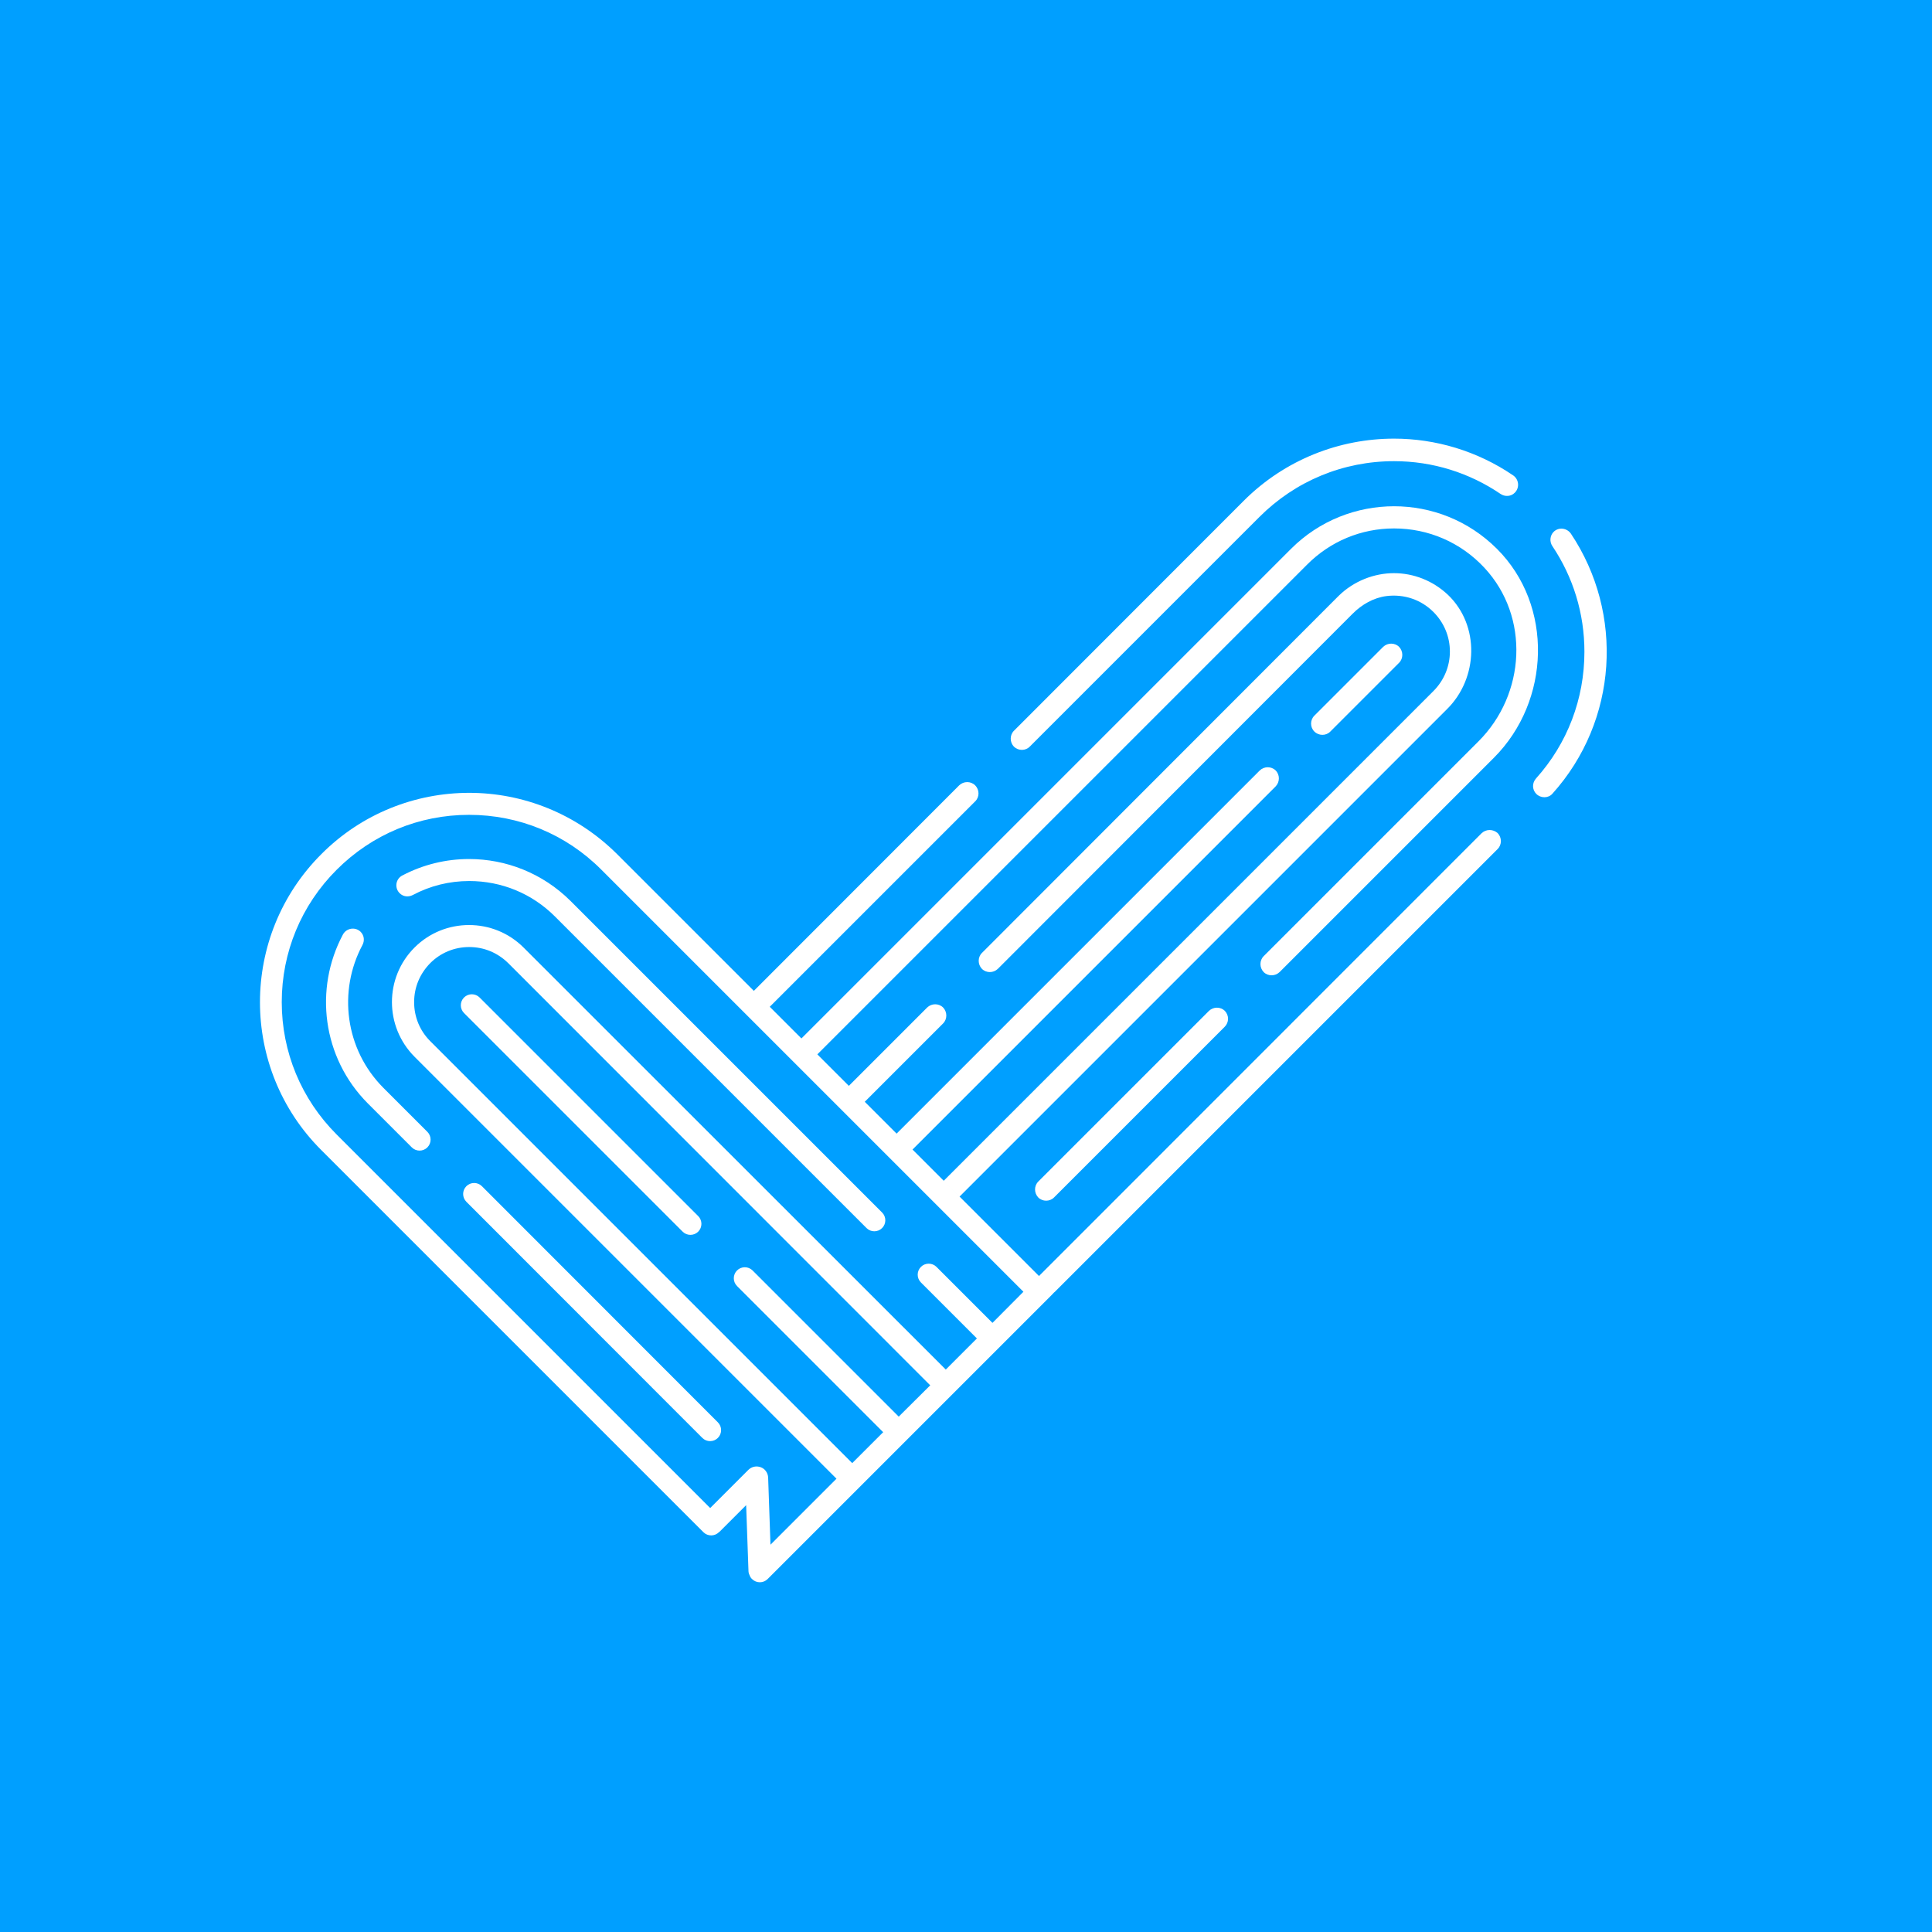
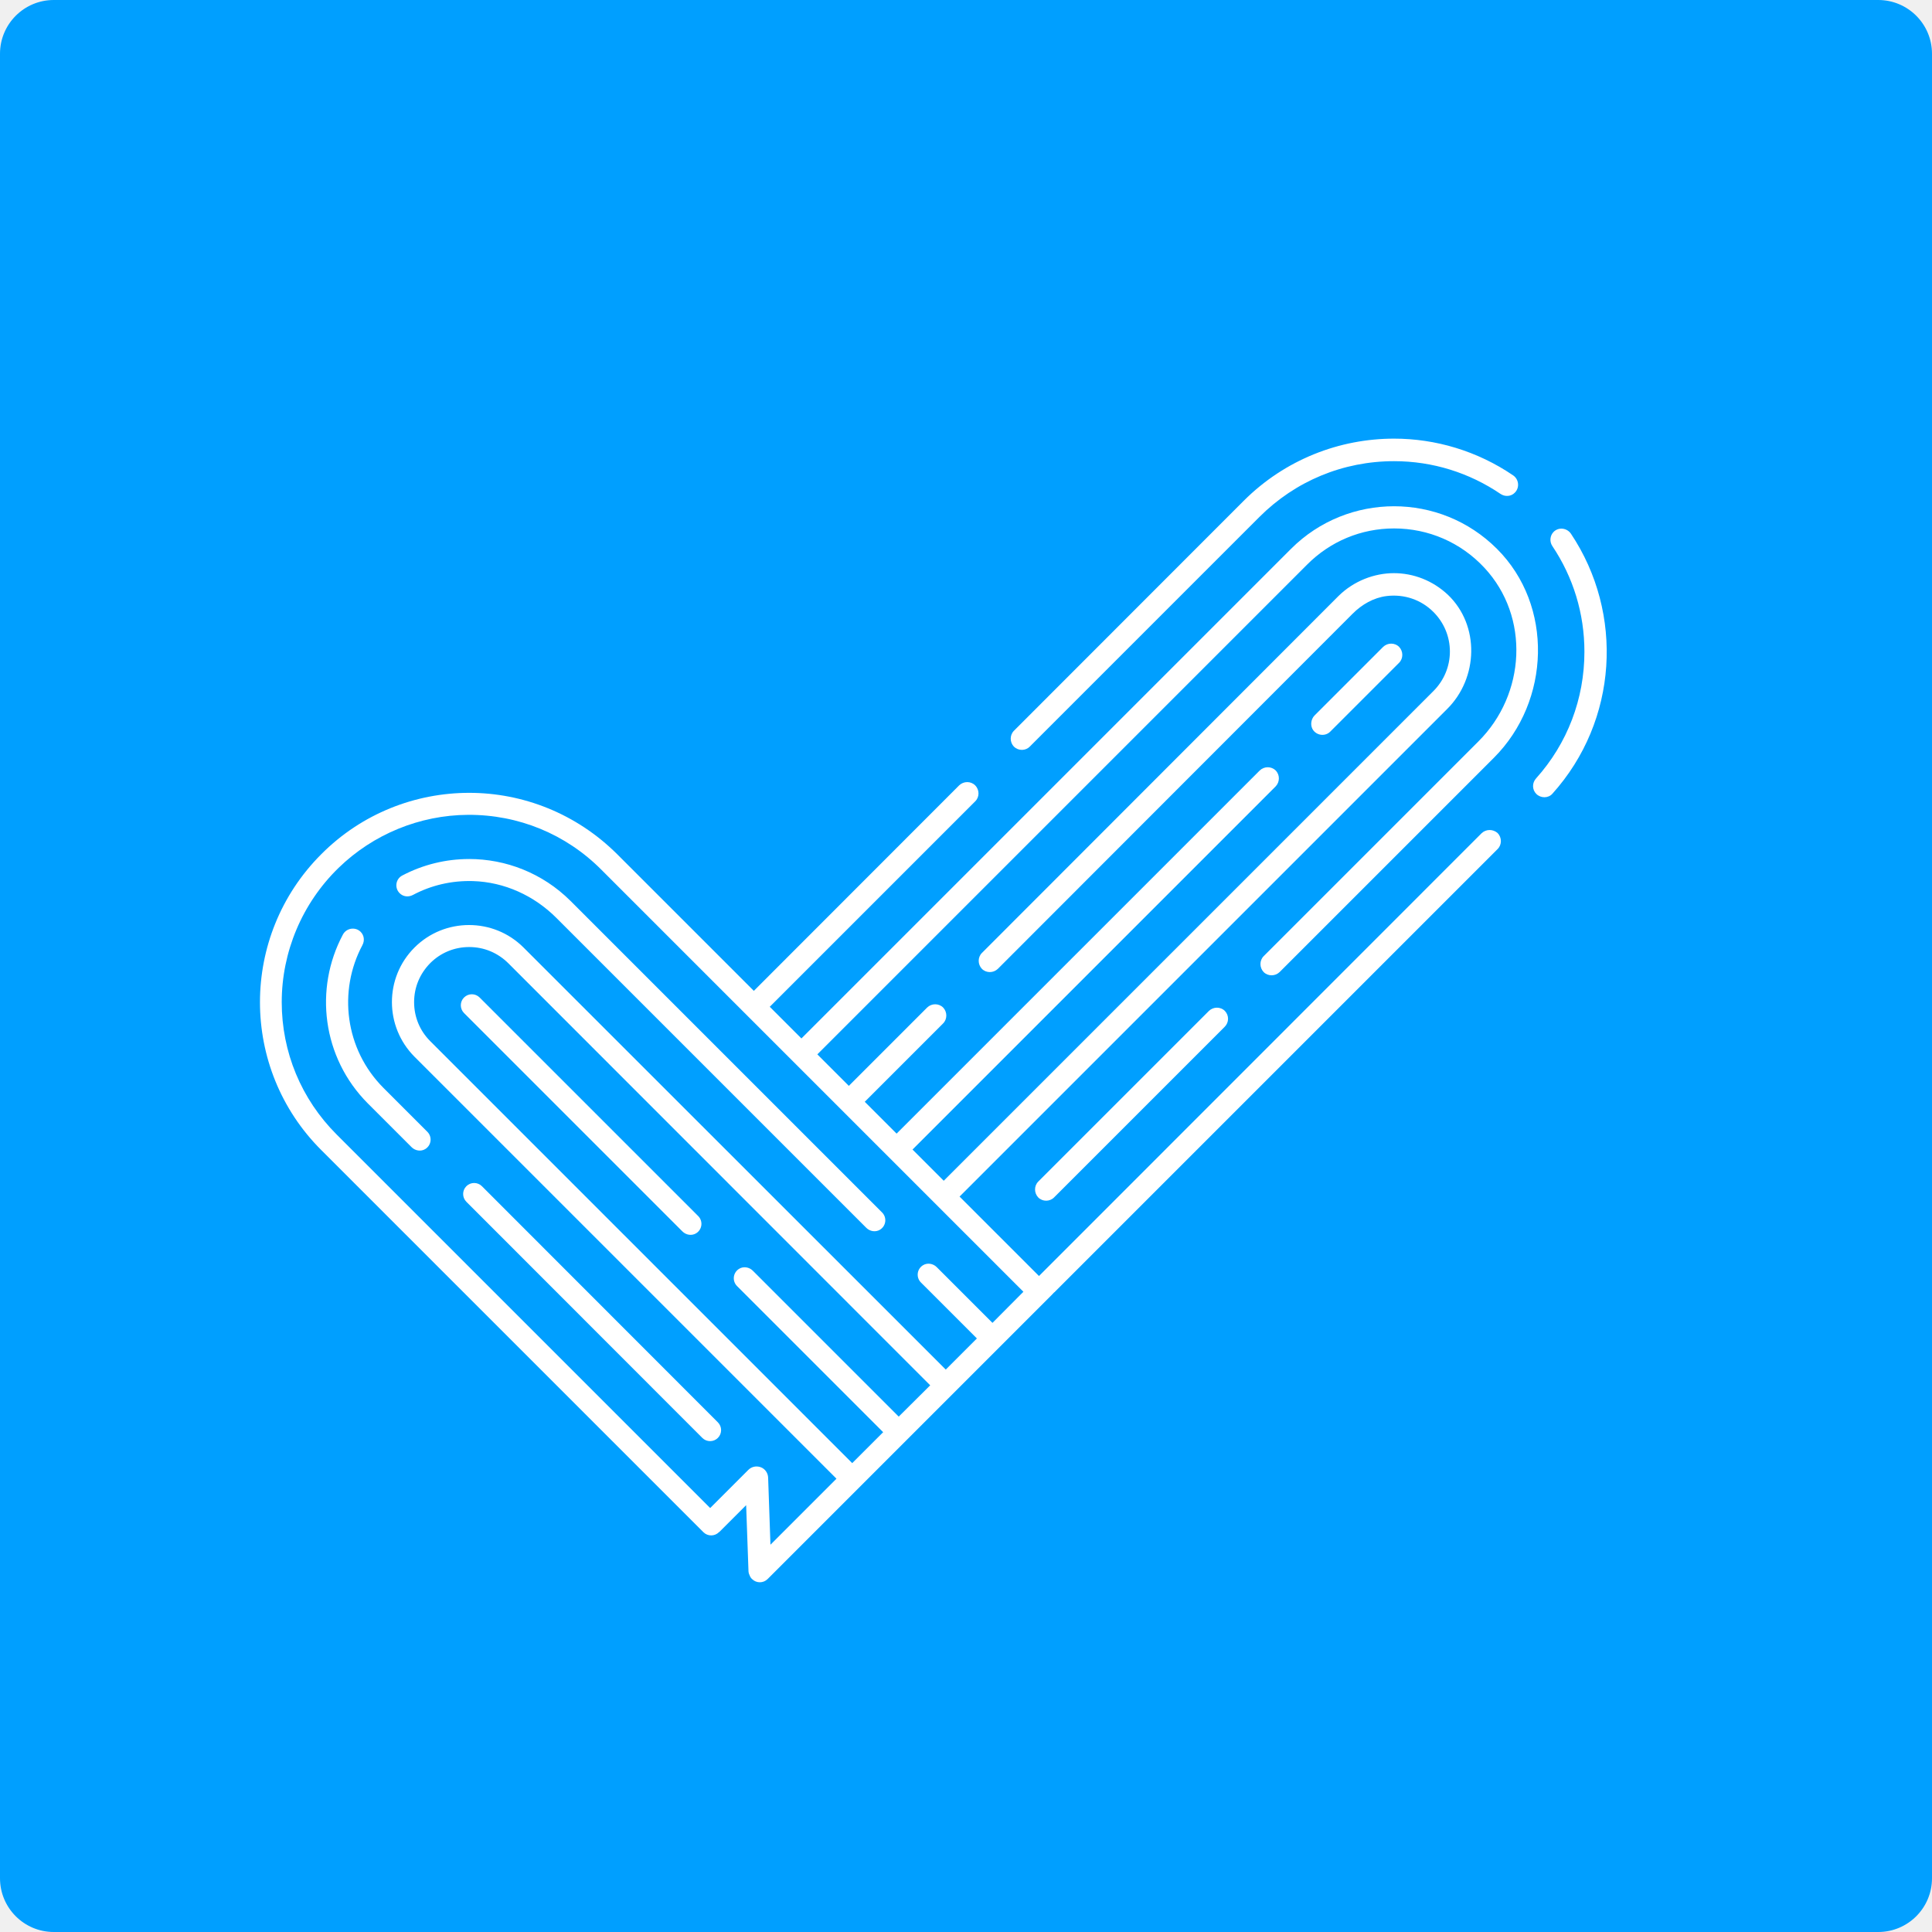
- <svg xmlns="http://www.w3.org/2000/svg" id="uuid-4a90b2ed-4668-4750-b0b8-7c4fc1b0b1cc" viewBox="0 0 1080 1080">
+ <svg xmlns="http://www.w3.org/2000/svg" id="uuid-320a83f2-2af4-48b1-b6a8-35a1504d2910" viewBox="0 0 1080 1080">
  <defs>
-     <style>.uuid-4e3dcf30-76f8-4665-8e28-b0f7bed2e3ce{fill:#009fff;}.uuid-c6794c6b-52bf-4b05-9df0-5a7746f7fe33{fill:#fff;}</style>
+     <style>.uuid-3363e0d5-19e3-4e4c-b0e2-28d7d4838301{fill:#009fff;}.uuid-32e37711-b41e-43bd-849a-db277b7e650a{fill:#fff;}</style>
  </defs>
-   <rect class="uuid-4e3dcf30-76f8-4665-8e28-b0f7bed2e3ce" width="1080" height="1080" />
+   <rect class="uuid-3363e0d5-19e3-4e4c-b0e2-28d7d4838301" width="1080" height="1080" rx="30.06" ry="30.06" />
  <g>
-     <path class="uuid-c6794c6b-52bf-4b05-9df0-5a7746f7fe33" d="m713.1,430.7c-2.4-2.4-6.4-2.4-8.9,0l-203.3,203.3,8.9,8.9,203.3-203.3c2.4-2.5,2.4-6.5,0-8.9Zm-185.9,132.5c-2.4-2.4-6.4-2.4-8.9,0l-44.1,44.1,8.9,8.9,44.1-44.1c2.4-2.4,2.4-6.4,0-8.9Zm252.1-267.8c19.2,0,37.3,7.8,50.5,22,25.5,27.4,23.1,70.7-3.4,97.1l-120,120c-2.4,2.4-2.4,6.4,0,8.9,2.4,2.4,6.4,2.4,8.9,0l119.8-119.8c31.7-31.7,33.4-85.2,1.7-116.8-15.9-15.9-36.7-23.8-57.5-23.8s-41.7,7.9-57.6,23.8l-274,274,8.9,8.9,274-274c13-13.1,30.3-20.3,48.7-20.3Zm-234.2,143.6c-2.4-2.4-6.4-2.4-8.9,0l-115.1,115.2,8.9,8.9,115.2-115.2c2.4-2.4,2.4-6.4-.1-8.9Zm30.6-21.7l128.3-128.3c20.1-20.1,46.8-31.2,75.3-31.2,21.6,0,42.1,6.5,59.5,18.3,2.5,1.7,5.9,1.5,8-.7,2.8-2.8,2.3-7.5-1-9.7-20-13.6-43.3-20.5-66.5-20.5-30.4,0-60.9,11.6-84.1,34.8l-128.4,128.5c-2.4,2.4-2.4,6.4,0,8.9,2.5,2.4,6.5,2.4,8.9-.1Zm109,147.8c-2.4-2.4-6.4-2.4-8.9,0l-95.4,95.4c-2.4,2.4-2.4,6.4,0,8.9h0c2.4,2.4,6.4,2.4,8.8,0l95.4-95.4c2.5-2.5,2.5-6.4.1-8.9Zm143.5-99.3l-247.7,247.8,8.9,8.8,247.8-247.8c2.4-2.4,2.4-6.4,0-8.9-2.6-2.3-6.5-2.3-9,.1Zm50-167.4c-2.2-3.3-6.9-3.9-9.7-1.1-2.1,2.1-2.4,5.5-.7,8,11.6,17.3,17.9,37.6,17.9,59,0,26.4-9.5,51.3-27,70.8-2.3,2.5-2.3,6.3.1,8.7,2.5,2.5,6.7,2.5,9-.1,36.7-40.8,40.1-100.8,10.4-145.3Zm-134.6,110.6l38.5-38.5c2.4-2.4,2.4-6.4,0-8.9-2.4-2.4-6.4-2.4-8.9,0l-38.5,38.5c-2.4,2.4-2.4,6.4,0,8.8,2.5,2.5,6.5,2.5,8.9.1Zm65.8-76.5c-8.5-8-19.3-12.1-30.2-12.1s-22.4,4.3-31,12.8l-199.3,199.5c-2.4,2.4-2.4,6.4,0,8.9,2.4,2.4,6.4,2.4,8.9,0l198.4-198.6c5.1-5.1,11.7-8.9,18.9-9.8,9.8-1.2,19.3,2,26.2,8.9,5.9,5.9,9.2,13.8,9.2,22.1s-3.3,16.2-9.2,22.1l-274,274,8.9,8.8,272.7-272.7c17.5-17.3,18.4-46.8.5-63.9Z" />
-     <path class="uuid-c6794c6b-52bf-4b05-9df0-5a7746f7fe33" d="m259.4,557.6c-2.4,2.4-2.4,6.3,0,8.7l122.2,122.2c2.4,2.4,6.3,2.4,8.7,0,2.4-2.4,2.4-6.3,0-8.7l-122.2-122.2c-2.4-2.4-6.3-2.4-8.7,0Zm133.2,246.2c2.4,2.4,6.3,2.4,8.7,0,2.4-2.4,2.4-6.3,0-8.7l-131.9-132c-2.4-2.4-6.3-2.4-8.7,0-2.4,2.4-2.4,6.3,0,8.7l131.9,132Zm197-81.7l-191.6-191.6h0l-53-53c-22.9-22.8-52.8-34.3-82.7-34.3s-59.9,11.4-82.7,34.3c-45.7,45.7-45.7,119.8,0,165.4l147,147h0l66.6,66.6c2.4,2.4,6.3,2.4,8.7,0,0,0,0-.1.1-.1s.1,0,.2-.1l14.9-14.9,1.3,36.6c0,.9.2,1.7.6,2.5.3.8.7,1.6,1.4,2.2,2.4,2.4,6.3,2.4,8.7,0l.3-.3c.1-.1.2-.2.3-.3l158.4-158.4h0l1.5-1.6Zm-87.2,69.8l-81.7-81.7c-2.4-2.4-6.3-2.4-8.7,0-2.4,2.4-2.4,6.3,0,8.7l81.7,81.7-17.3,17.3-235.9-235.9c-5.8-5.8-9-13.5-9-21.8s3.2-15.9,9-21.8c5.8-5.8,13.5-9,21.8-9s15.9,3.2,21.8,9l235.9,236-17.6,17.5Zm52.4-52.4l-31.3-31.3c-2.4-2.4-6.3-2.4-8.7,0s-2.4,6.3,0,8.7l31.3,31.3-17.4,17.4-236-235.9c-8.4-8.4-19.4-12.6-30.5-12.6s-22.1,4.2-30.5,12.6c-16.8,16.8-16.8,44.1,0,61l235.9,235.9-36.9,36.9-1.3-37.5c-.1-2.6-1.7-4.9-4.1-5.8-2.4-.9-5.1-.4-7,1.5l-21.3,21.3-52.5-52.5h0l-156.3-156.3c-19.8-19.8-30.7-46.1-30.7-74s10.9-54.2,30.7-74,46-30.7,74-30.7,54.3,10.9,74,30.7l47.1,47.1h0l188.8,188.8-17.3,17.4Zm-352.2-211.2c1.3-2.4,1-5.4-1-7.4-2.9-2.9-7.9-2.2-9.9,1.5-16.2,30.3-11.6,68.8,13.9,94.4l24.6,24.6c2.4,2.4,6.3,2.4,8.7,0s2.4-6.3,0-8.7l-24.6-24.6c-21.5-21.6-25.4-54.2-11.7-79.8Zm59.6-48.1c-12.9,0-25.7,3.1-37.3,9.2-3.7,1.9-4.5,6.9-1.5,9.9,2,2,4.9,2.3,7.4,1,9.6-5.1,20.3-7.8,31.5-7.8,18.1,0,35.1,7,47.9,19.8l174.2,174.2c2.4,2.4,6.3,2.4,8.7,0,2.4-2.4,2.4-6.3,0-8.7l-174.2-174.2c-15.7-15.6-36.2-23.4-56.7-23.4Z" />
+     <path class="uuid-32e37711-b41e-43bd-849a-db277b7e650a" d="m713.1,430.7c-2.4-2.4-6.4-2.4-8.9,0l-203.3,203.3,8.9,8.9,203.3-203.3c2.4-2.5,2.4-6.5,0-8.9h0Zm-185.9,132.5c-2.4-2.4-6.4-2.4-8.9,0l-44.1,44.1,8.9,8.9,44.1-44.1c2.4-2.4,2.4-6.4,0-8.9h0Zm252.1-267.8c19.2,0,37.3,7.8,50.5,22,25.5,27.4,23.1,70.7-3.4,97.1l-120,120c-2.4,2.4-2.4,6.4,0,8.9,2.4,2.4,6.4,2.4,8.9,0l119.8-119.8c31.7-31.7,33.4-85.2,1.7-116.8-15.9-15.9-36.7-23.8-57.5-23.8s-41.7,7.9-57.6,23.8l-274,274,8.9,8.9,274-274c13-13.1,30.3-20.3,48.7-20.3h0Zm-234.2,143.6c-2.4-2.4-6.4-2.4-8.9,0l-115.1,115.2,8.9,8.9,115.2-115.2c2.4-2.4,2.4-6.4-.1-8.9Zm30.6-21.7l128.3-128.3c20.1-20.1,46.8-31.2,75.3-31.2,21.6,0,42.1,6.5,59.5,18.3,2.5,1.7,5.9,1.5,8-.7,2.8-2.8,2.3-7.5-1-9.7-20-13.6-43.3-20.5-66.5-20.5-30.4,0-60.9,11.6-84.1,34.8l-128.4,128.5c-2.4,2.4-2.4,6.4,0,8.9,2.5,2.4,6.5,2.4,8.9-.1h0Zm109,147.8c-2.4-2.4-6.4-2.4-8.9,0l-95.4,95.4c-2.4,2.4-2.4,6.4,0,8.9h0c2.4,2.4,6.4,2.4,8.8,0l95.4-95.4c2.5-2.5,2.5-6.4.1-8.9h0Zm143.5-99.3l-247.7,247.8,8.9,8.8,247.8-247.8c2.4-2.4,2.4-6.4,0-8.9-2.6-2.3-6.5-2.3-9,.1Zm50-167.4c-2.2-3.3-6.9-3.9-9.7-1.1-2.1,2.1-2.4,5.5-.7,8,11.6,17.3,17.9,37.6,17.9,59,0,26.4-9.5,51.3-27,70.8-2.3,2.5-2.3,6.3.1,8.7,2.5,2.5,6.7,2.5,9-.1,36.7-40.8,40.1-100.8,10.4-145.3h0Zm-134.6,110.6l38.5-38.5c2.4-2.4,2.4-6.4,0-8.9-2.4-2.4-6.4-2.4-8.9,0l-38.35,38.35c-2.19,2.19-2.55,6.08-.58,8.47,2.45,2.97,6.79,3.12,9.33.58Zm65.8-76.5c-8.5-8-19.3-12.1-30.2-12.1s-22.4,4.3-31,12.8l-199.3,199.5c-2.4,2.4-2.4,6.4,0,8.9,2.4,2.4,6.4,2.4,8.9,0l198.4-198.6c5.1-5.1,11.7-8.9,18.9-9.8,9.8-1.2,19.3,2,26.2,8.9,5.9,5.9,9.2,13.8,9.2,22.1s-3.3,16.2-9.2,22.1l-274,274,8.9,8.8,272.7-272.7c17.5-17.3,18.4-46.8.5-63.9h0Z" />
+     <path class="uuid-32e37711-b41e-43bd-849a-db277b7e650a" d="m259.4,557.6c-2.4,2.4-2.4,6.3,0,8.7l122.07,122.07c2.06,2.06,5.31,2.57,7.76,1,3.43-2.21,3.79-6.85,1.08-9.57l-122.2-122.2c-2.4-2.4-6.3-2.4-8.7,0h0Zm133.2,246.2c2.4,2.4,6.3,2.4,8.7,0,2.4-2.4,2.4-6.3,0-8.7l-131.9-132c-2.4-2.4-6.3-2.4-8.7,0-2.4,2.4-2.4,6.3,0,8.7l131.9,132Zm197-81.7l-191.6-191.6h0l-53-53c-22.9-22.8-52.8-34.3-82.7-34.3s-59.9,11.4-82.7,34.3c-45.7,45.7-45.7,119.8,0,165.4l147,147h0l66.6,66.6c2.4,2.4,6.3,2.4,8.7,0,0,0,0-.1.1-.1s.1,0,.2-.1l14.9-14.9,1.3,36.6c0,.9.2,1.7.6,2.5.3.8.7,1.6,1.4,2.2,2.4,2.4,6.3,2.4,8.7,0l.3-.3c.1-.1.2-.2.3-.3l158.4-158.4h0l1.5-1.6h0Zm-87.2,69.8l-81.57-81.57c-2.06-2.06-5.31-2.57-7.76-1-3.43,2.21-3.79,6.85-1.08,9.57l81.7,81.7-17.3,17.3-235.9-235.9c-5.8-5.8-9-13.5-9-21.8s3.2-15.9,9-21.8c5.8-5.8,13.5-9,21.8-9s15.9,3.2,21.8,9l235.9,236-17.6,17.5h0Zm52.4-52.4l-31.17-31.17c-2.06-2.06-5.31-2.57-7.76-1-3.43,2.21-3.79,6.85-1.08,9.57l31.3,31.3-17.4,17.4-236-235.9c-8.4-8.4-19.4-12.6-30.5-12.6s-22.1,4.2-30.5,12.6c-16.8,16.8-16.8,44.1,0,61l235.9,235.9-36.9,36.9-1.3-37.5c-.1-2.6-1.7-4.9-4.1-5.8-2.4-.9-5.1-.4-7,1.5l-21.3,21.3-52.5-52.5h0l-156.3-156.3c-19.8-19.8-30.7-46.1-30.7-74s11.29-55.14,31.78-75.06c19.34-18.81,45.36-29.49,72.33-29.64,28.22-.15,54.75,10.76,74.59,30.7l47.1,47.1h0l188.8,188.8-17.3,17.4h0Zm-352.2-211.2c1.3-2.4,1-5.4-1-7.4-2.9-2.9-7.9-2.2-9.9,1.5-16.2,30.3-11.6,68.8,13.9,94.4l24.47,24.47c2.06,2.06,5.31,2.57,7.76,1,3.43-2.21,3.79-6.85,1.08-9.57l-24.6-24.6c-21.5-21.6-25.4-54.2-11.7-79.8Zm59.6-48.1c-12.9,0-25.7,3.1-37.3,9.2-3.7,1.9-4.5,6.9-1.5,9.9,2,2,4.9,2.3,7.4,1,10.19-5.42,21.63-8.12,33.58-7.77,17.56.52,34.16,8.11,46.58,20.53l173.3,173.3c2.06,2.06,5.31,2.57,7.76,1,3.43-2.21,3.79-6.85,1.08-9.57l-174.2-174.2c-15.7-15.6-36.2-23.4-56.7-23.4h0Z" />
  </g>
</svg>
